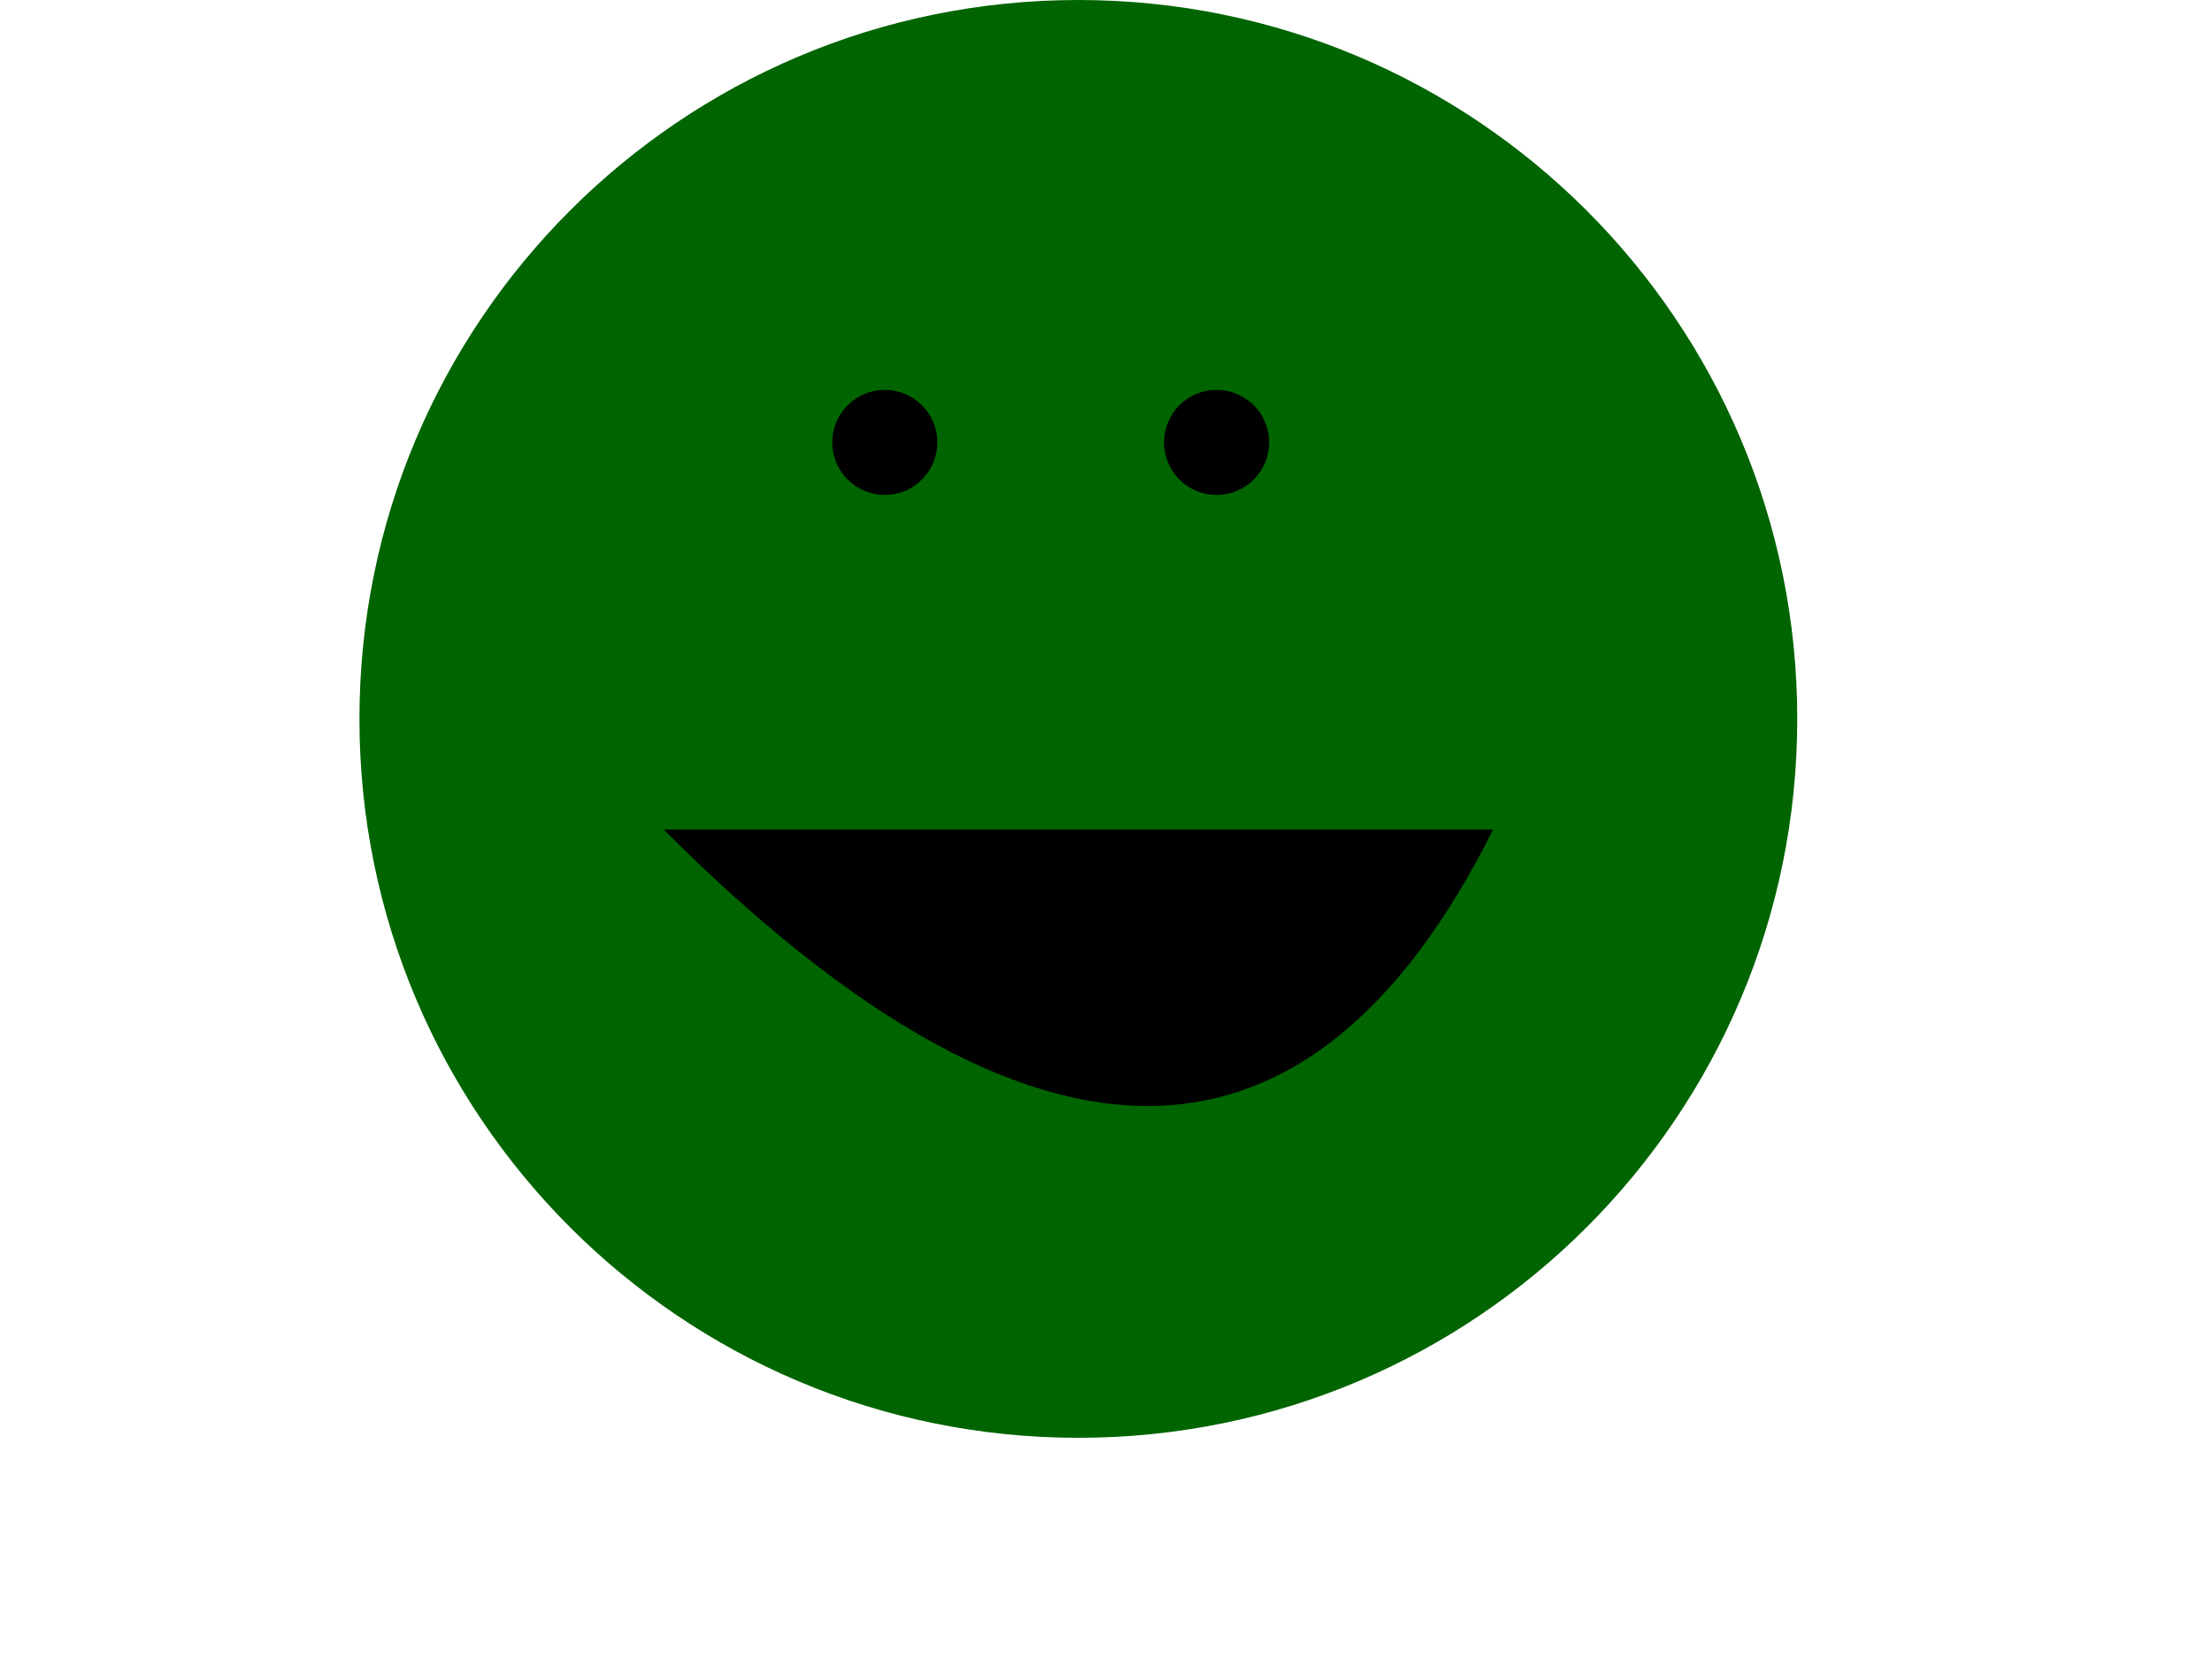
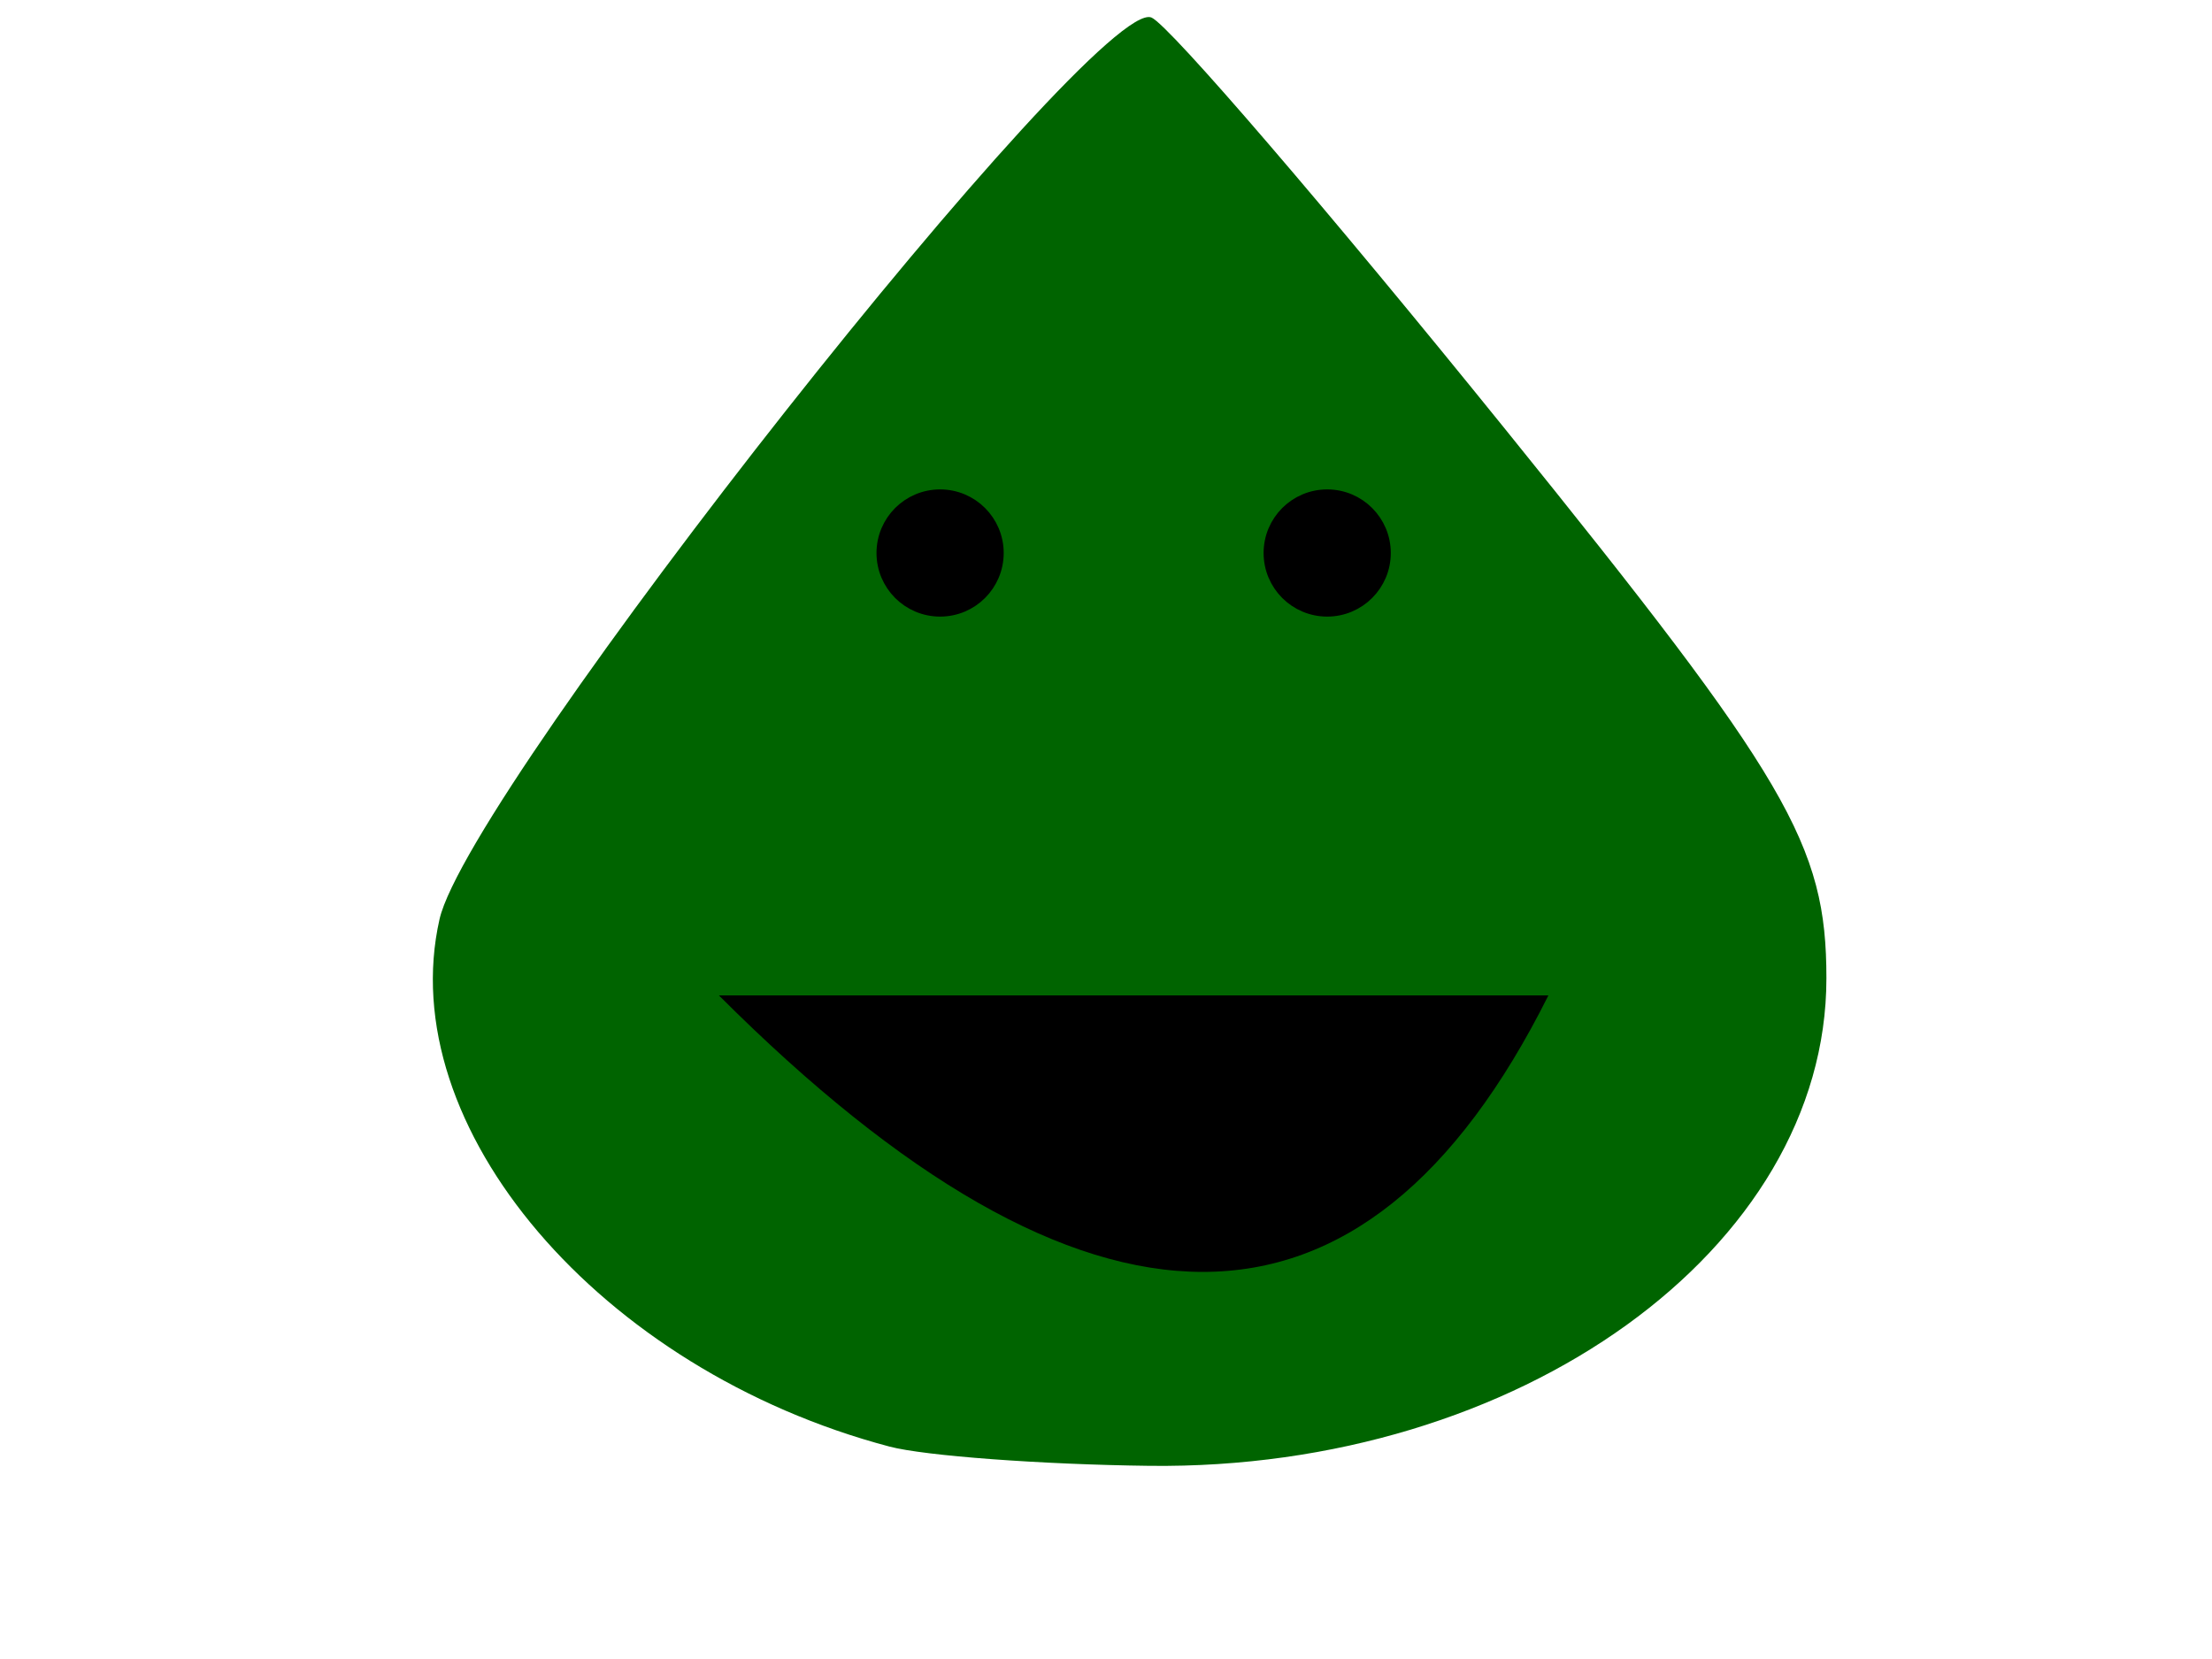
<svg xmlns="http://www.w3.org/2000/svg" height="300" width="400">
-   <circle class="slimebody" cx="195" cy="130" r="130" fill="darkgreen" />
+   <path id="body" d="m160.845,261.587c-52.361,-13.845 -89.891,-57.838 -81.362,-95.372c5.378,-23.668 118.846,-167.349 128.755,-163.039c3.234,1.407 32.015,34.905 63.958,74.44c51.168,63.332 58.077,75.141 58.077,99.274c0,48.917 -55.634,88.985 -122.433,88.179c-19.493,-0.235 -40.64,-1.802 -46.994,-3.482l0,-0zm52.46,-24.603" fill="darkgreen" />
  <g class="eyes" stroke="black" stroke-width="3" fill="black">
-     <circle id="pointA" cx="160" cy="80" r="8" />
-     <circle id="pointB" cx="220" cy="80" r="8" />
+     <circle id="pointA" cx="170" cy="100" r="10" />
+     <circle id="pointB" cx="240" cy="100" r="10" />
  </g>
-   <path d="M 120 150 q 100 100 150 0" stroke="transparent" stroke-width="5" fill="black" />
+   <path d="M 130 180 q 100 100 150 0" stroke="transparent" stroke-width="5" fill="black" />
+ 
  Sorry, your browser does not support inline SVG.
</svg>
